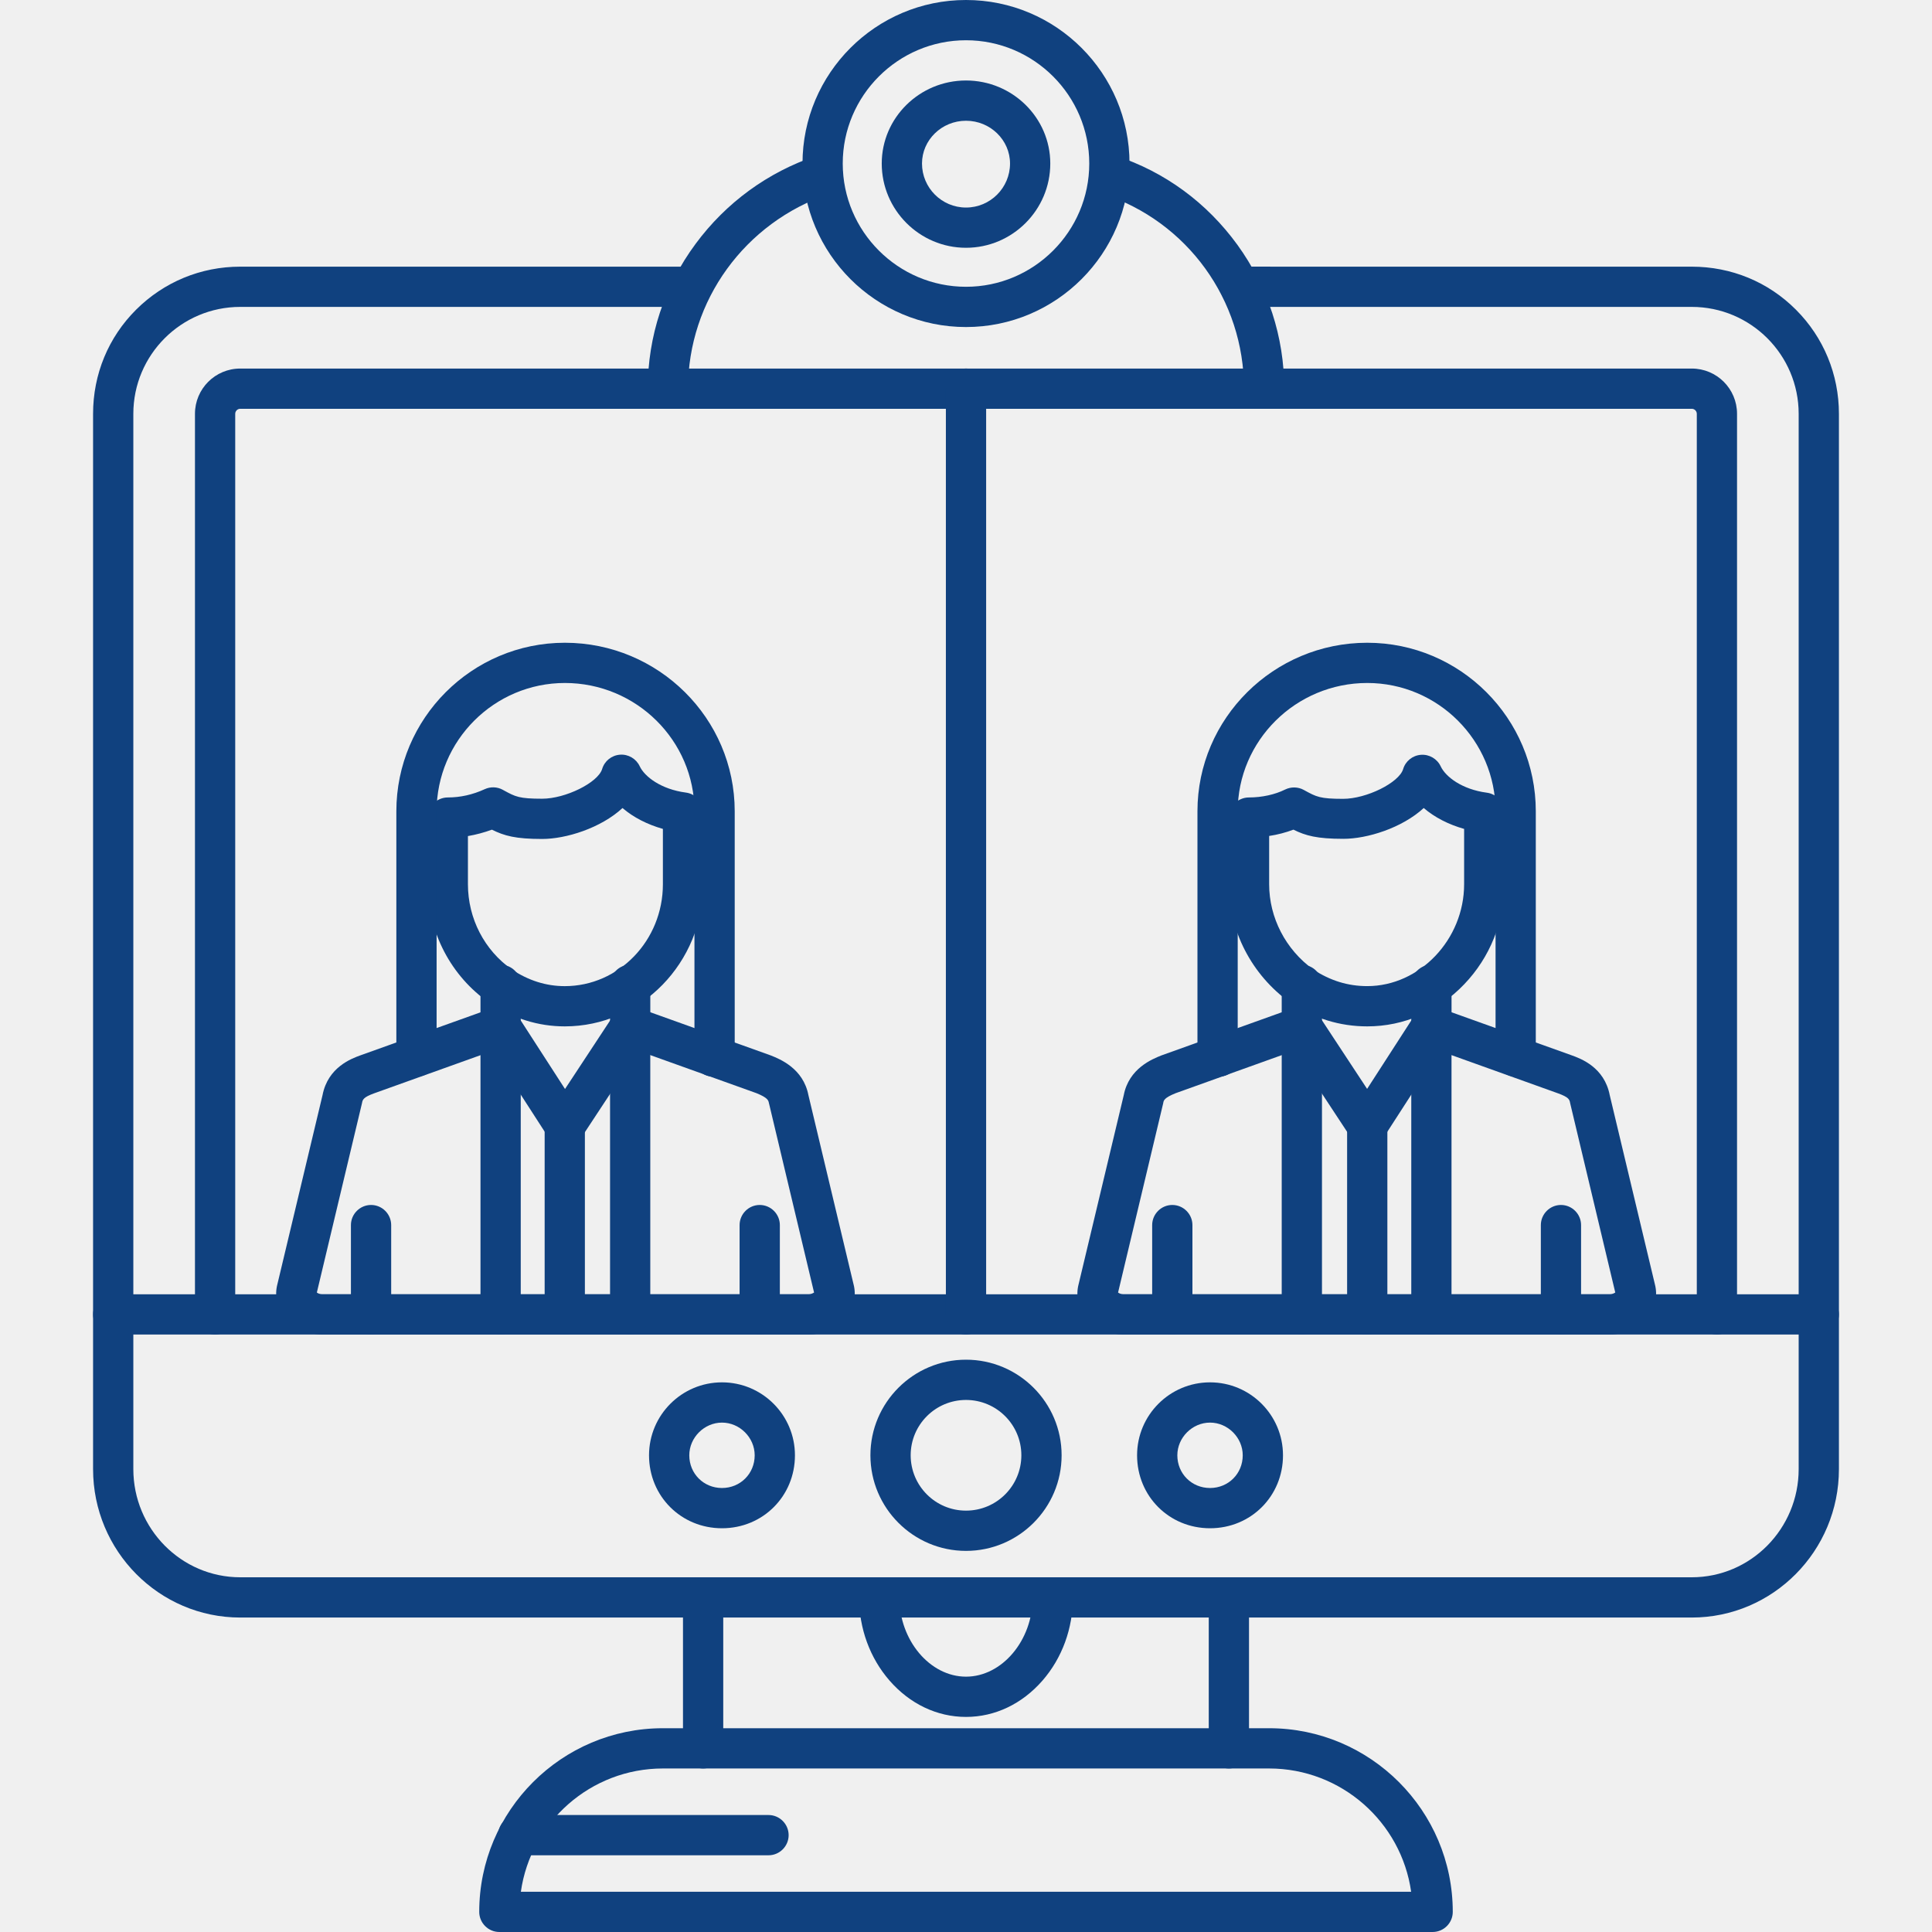
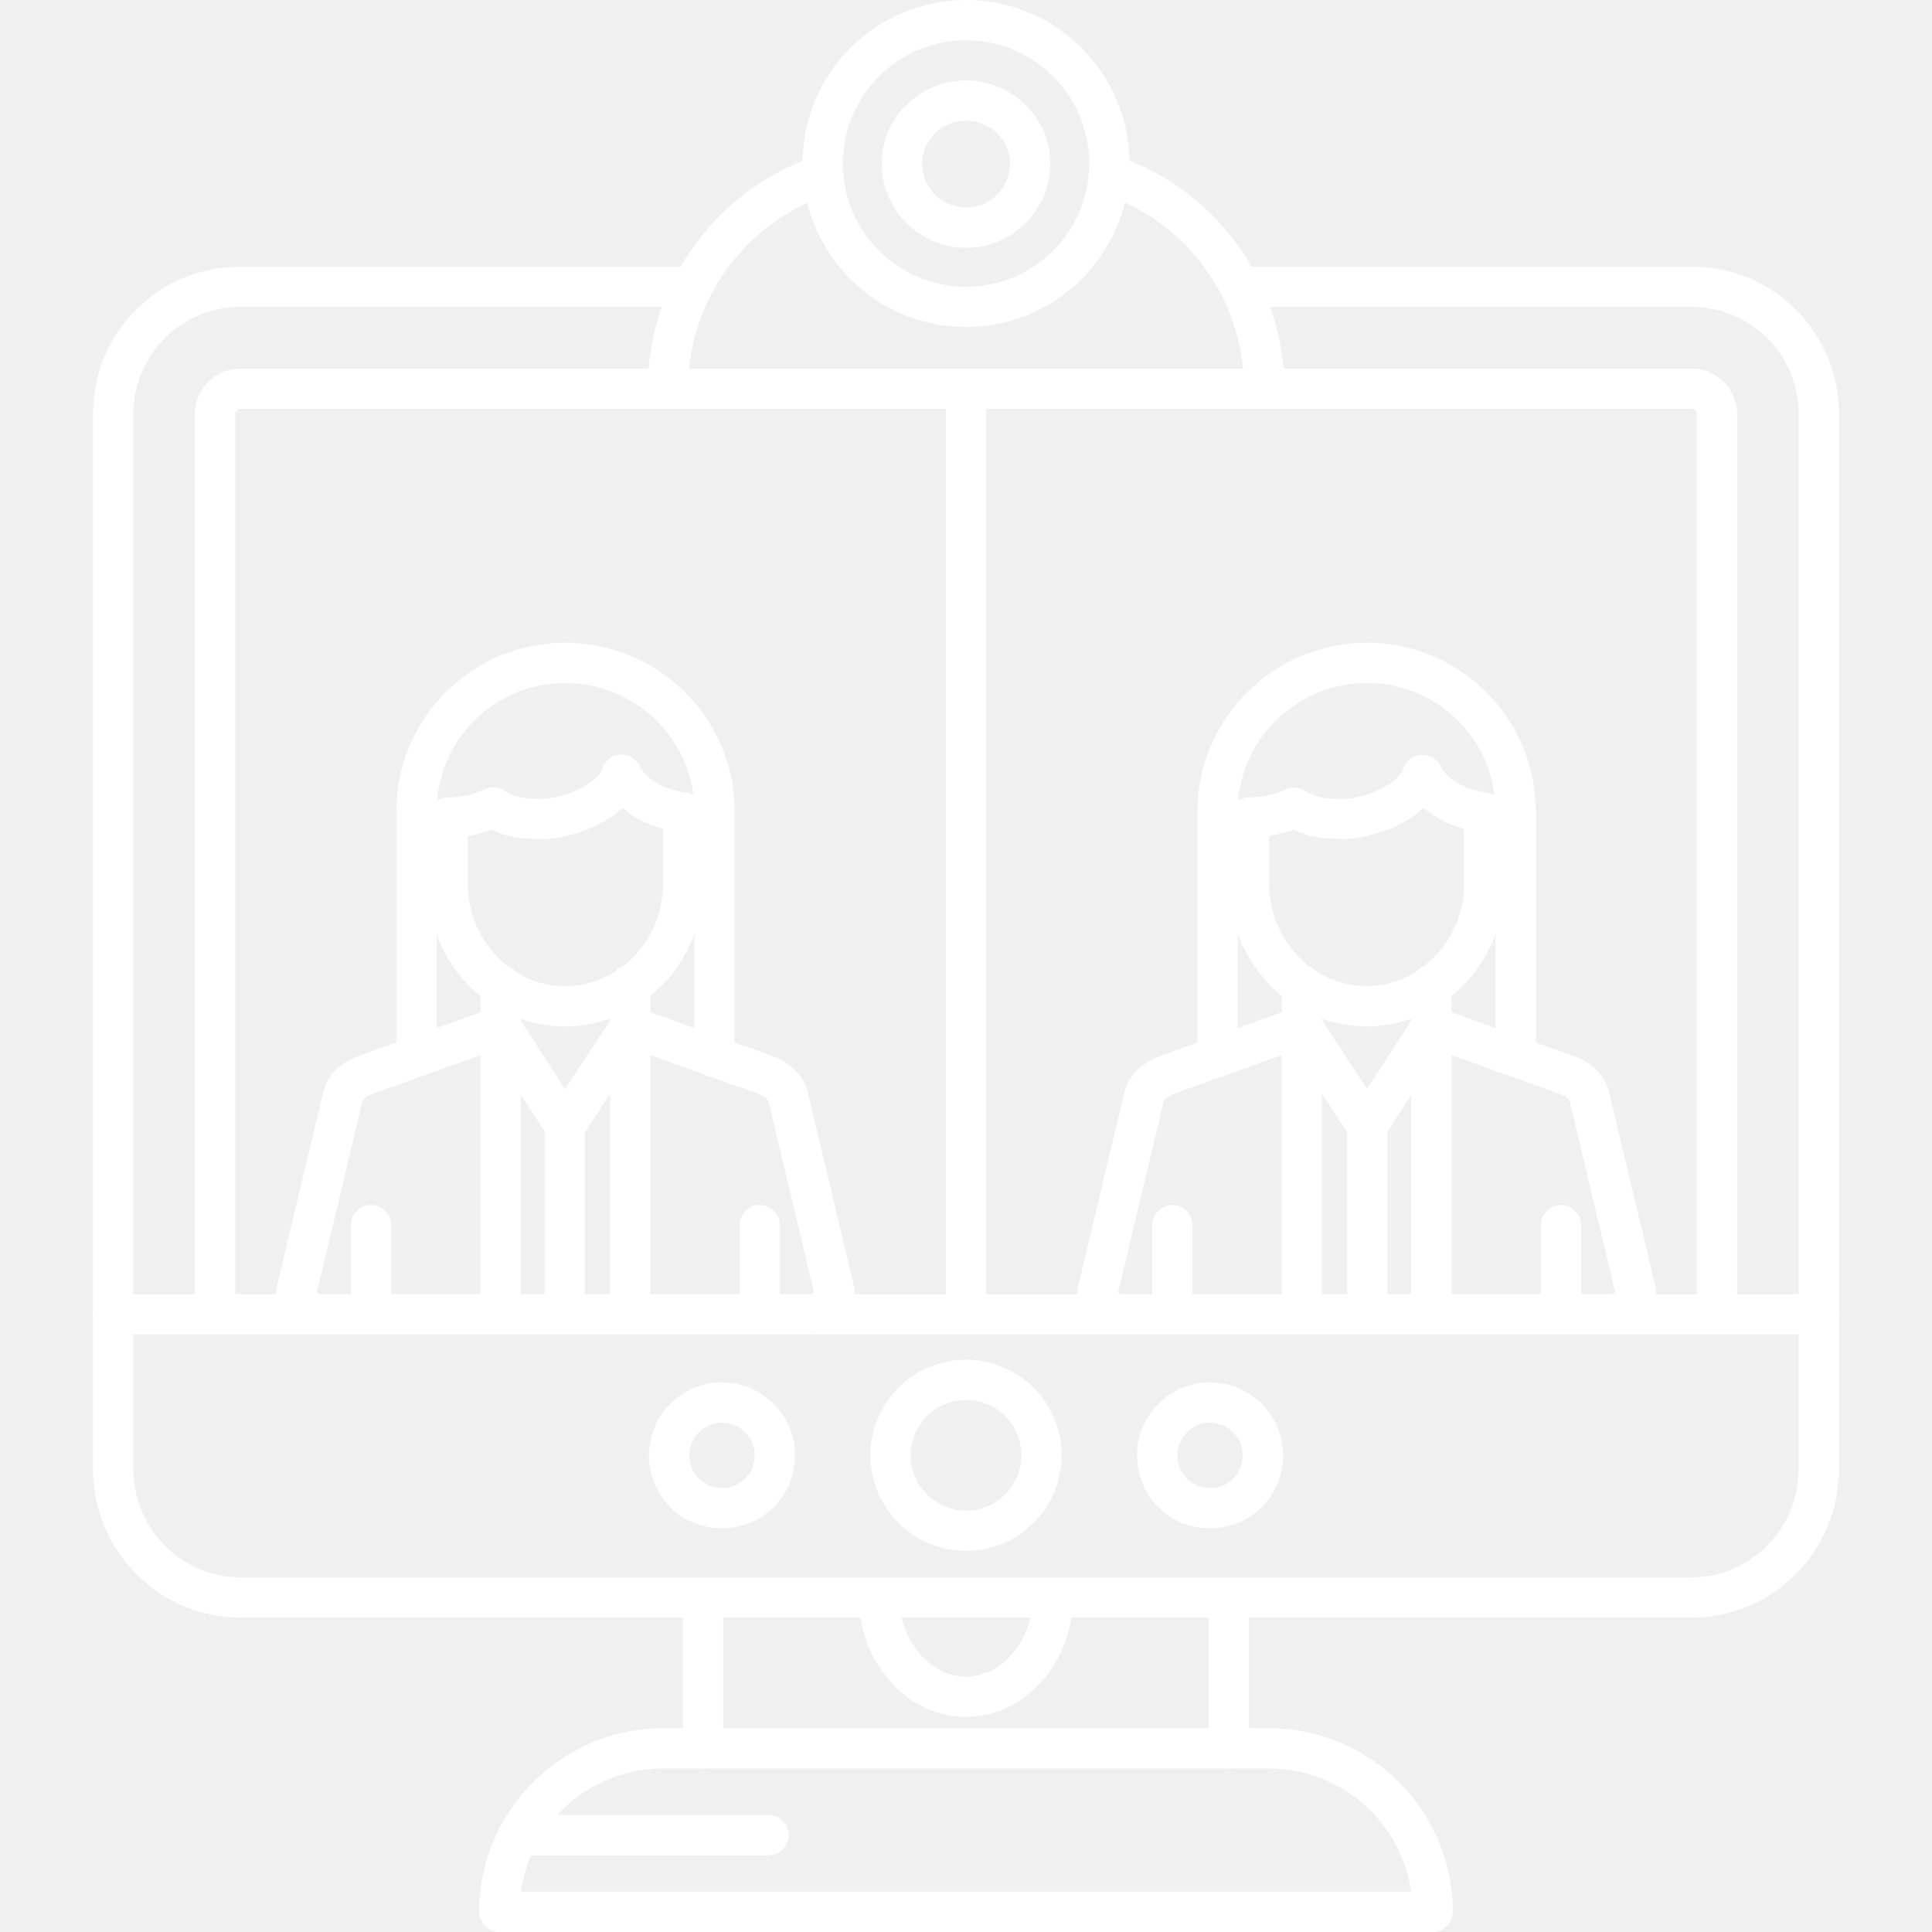
<svg xmlns="http://www.w3.org/2000/svg" width="80" height="80" viewBox="0 0 80 80" fill="none">
  <g clip-path="url(#clip0_221_6564)">
-     <path fill-rule="evenodd" clip-rule="evenodd" d="M52.344 16.927C51.886 16.927 51.511 16.552 51.511 16.094C51.511 12.416 49.167 9.177 45.677 8.031C45.24 7.885 45 7.417 45.146 6.979C45.292 6.542 45.761 6.302 46.198 6.448C48.235 7.114 49.974 8.396 51.24 10.14C52.505 11.89 53.177 13.948 53.177 16.094C53.177 16.552 52.802 16.927 52.344 16.927ZM27.657 16.927C27.198 16.927 26.823 16.552 26.823 16.094C26.823 13.927 27.506 11.849 28.802 10.099C30.063 8.391 31.792 7.13 33.797 6.453C34.235 6.307 34.709 6.542 34.854 6.974C35 7.411 34.766 7.885 34.334 8.031C30.839 9.208 28.49 12.453 28.49 16.094C28.49 16.552 28.115 16.927 27.657 16.927Z" fill="#10417F" />
-     <path fill-rule="evenodd" clip-rule="evenodd" d="M40 13.542C36.266 13.542 33.23 10.505 33.23 6.771C33.23 3.036 36.266 0 40 0C43.735 0 46.771 3.036 46.771 6.771C46.771 10.505 43.735 13.542 40 13.542ZM40 1.667C37.188 1.667 34.896 3.958 34.896 6.771C34.896 9.583 37.188 11.875 40 11.875C42.813 11.875 45.104 9.583 45.104 6.771C45.104 3.958 42.813 1.667 40 1.667Z" fill="#10417F" />
-     <path fill-rule="evenodd" clip-rule="evenodd" d="M40 10.26C38.078 10.26 36.511 8.693 36.511 6.771C36.511 4.875 38.078 3.333 40 3.333C41.922 3.333 43.49 4.875 43.49 6.771C43.49 8.693 41.922 10.26 40 10.26ZM40 5C38.995 5 38.178 5.797 38.178 6.771C38.178 7.776 38.995 8.594 40 8.594C41.005 8.594 41.823 7.776 41.823 6.771C41.823 5.797 41.005 5 40 5Z" fill="#10417F" />
-     <path fill-rule="evenodd" clip-rule="evenodd" d="M70.052 66.979H9.948C6.589 66.979 3.854 64.224 3.854 60.833V17.135C3.854 15.5 4.485 13.969 5.636 12.823C6.787 11.677 8.313 11.042 9.948 11.042H28.646C29.105 11.042 29.48 11.417 29.48 11.875C29.48 12.333 29.105 12.708 28.646 12.708L9.948 12.708C7.506 12.708 5.521 14.693 5.521 17.135V60.833C5.521 63.302 7.506 65.312 9.948 65.312H70.052C72.495 65.312 74.479 63.302 74.479 60.833V17.135C74.479 14.693 72.495 12.708 70.052 12.708H51.354C50.896 12.708 50.521 12.333 50.521 11.875C50.521 11.416 50.896 11.041 51.354 11.041L70.052 11.042C71.688 11.042 73.219 11.672 74.365 12.823C75.511 13.969 76.146 15.505 76.146 17.135V60.833C76.146 64.224 73.412 66.979 70.052 66.979Z" fill="#10417F" />
-     <path fill-rule="evenodd" clip-rule="evenodd" d="M71.094 55.26C70.636 55.26 70.261 54.885 70.261 54.427V17.136C70.261 17.021 70.167 16.927 70.052 16.927H9.948C9.834 16.927 9.74 17.021 9.74 17.136V54.427C9.74 54.885 9.365 55.26 8.907 55.26C8.448 55.26 8.073 54.885 8.073 54.427L8.073 17.136C8.073 16.099 8.912 15.261 9.948 15.261H70.052C71.089 15.261 71.927 16.099 71.927 17.136V54.427C71.927 54.885 71.552 55.26 71.094 55.26Z" fill="#10417F" />
-     <path fill-rule="evenodd" clip-rule="evenodd" d="M75.313 55.26H4.688C4.229 55.26 3.854 54.885 3.854 54.427C3.854 53.968 4.229 53.593 4.688 53.593L75.313 53.594C75.771 53.594 76.146 53.969 76.146 54.427C76.146 54.885 75.771 55.26 75.313 55.26Z" fill="#10417F" />
-     <path fill-rule="evenodd" clip-rule="evenodd" d="M50.885 73.229C50.427 73.229 50.052 72.854 50.052 72.396V66.146C50.052 65.688 50.427 65.312 50.885 65.312C51.344 65.312 51.719 65.688 51.719 66.146V72.396C51.719 72.854 51.344 73.229 50.885 73.229ZM29.115 73.229C28.656 73.229 28.281 72.854 28.281 72.396V66.146C28.281 65.688 28.656 65.312 29.115 65.312C29.573 65.312 29.948 65.688 29.948 66.146V72.396C29.948 72.854 29.573 73.229 29.115 73.229Z" fill="#10417F" />
-     <path fill-rule="evenodd" clip-rule="evenodd" d="M40 71.094C38.802 71.094 37.677 70.557 36.834 69.589C36.021 68.656 35.573 67.432 35.573 66.146C35.573 65.688 35.948 65.312 36.407 65.312C36.865 65.312 37.24 65.688 37.24 66.146C37.24 67.922 38.506 69.427 40 69.427C41.495 69.427 42.761 67.922 42.761 66.146C42.761 65.688 43.136 65.312 43.594 65.312C44.052 65.312 44.427 65.688 44.427 66.146C44.427 67.432 43.98 68.656 43.167 69.589C42.323 70.557 41.198 71.094 40 71.094Z" fill="#10417F" />
-     <path fill-rule="evenodd" clip-rule="evenodd" d="M59.323 80H20.677C20.219 80 19.844 79.625 19.844 79.167C19.844 74.974 23.255 71.562 27.448 71.562H52.552C56.745 71.562 60.156 74.974 60.156 79.167C60.156 79.625 59.781 80 59.323 80ZM21.568 78.333H58.432C58.026 75.453 55.542 73.229 52.552 73.229H27.448C24.458 73.229 21.974 75.453 21.568 78.333Z" fill="#10417F" />
-     <path fill-rule="evenodd" clip-rule="evenodd" d="M40 64.219C37.818 64.219 36.042 62.443 36.042 60.26C36.042 58.078 37.818 56.302 40 56.302C42.183 56.302 43.959 58.078 43.959 60.26C43.959 62.443 42.183 64.219 40 64.219ZM40 57.969C38.735 57.969 37.709 58.995 37.709 60.26C37.709 61.526 38.735 62.552 40 62.552C41.266 62.552 42.292 61.526 42.292 60.26C42.292 58.995 41.266 57.969 40 57.969Z" fill="#10417F" />
-     <path fill-rule="evenodd" clip-rule="evenodd" d="M50.105 63.282C48.412 63.282 47.084 61.953 47.084 60.261C47.084 58.594 48.438 57.24 50.105 57.24C51.772 57.24 53.126 58.594 53.126 60.261C53.126 61.953 51.798 63.282 50.105 63.282ZM50.105 58.907C49.37 58.907 48.751 59.526 48.751 60.261C48.751 61.021 49.344 61.615 50.105 61.615C50.865 61.615 51.459 61.021 51.459 60.261C51.459 59.526 50.839 58.907 50.105 58.907Z" fill="#10417F" />
-     <path fill-rule="evenodd" clip-rule="evenodd" d="M29.896 63.282C28.203 63.282 26.875 61.953 26.875 60.261C26.875 58.594 28.229 57.24 29.896 57.24C31.563 57.24 32.917 58.594 32.917 60.261C32.917 61.953 31.588 63.282 29.896 63.282ZM29.896 58.907C29.162 58.907 28.542 59.526 28.542 60.261C28.542 61.021 29.136 61.615 29.896 61.615C30.656 61.615 31.25 61.021 31.25 60.261C31.25 59.526 30.63 58.907 29.896 58.907Z" fill="#10417F" />
-     <path fill-rule="evenodd" clip-rule="evenodd" d="M31.823 76.823H21.458C21 76.823 20.625 76.448 20.625 75.99C20.625 75.531 21 75.156 21.458 75.156L31.823 75.156C32.281 75.156 32.656 75.531 32.656 75.99C32.656 76.448 32.281 76.823 31.823 76.823Z" fill="#10417F" />
-     <path fill-rule="evenodd" clip-rule="evenodd" d="M33.49 55.26H23.386C22.928 55.26 22.553 54.885 22.553 54.427C22.553 53.968 22.928 53.593 23.386 53.593L33.49 53.594C33.574 53.594 33.657 53.552 33.709 53.521L31.85 45.719C31.844 45.703 31.844 45.687 31.839 45.677C31.818 45.568 31.798 45.458 31.324 45.266L25.818 43.291C25.386 43.135 25.162 42.661 25.313 42.224C25.464 41.786 25.943 41.568 26.381 41.718L31.902 43.698C31.912 43.703 31.923 43.703 31.928 43.708C32.292 43.854 33.261 44.239 33.475 45.349L35.344 53.182C35.464 53.64 35.365 54.109 35.068 54.5C34.704 54.969 34.105 55.26 33.49 55.26Z" fill="#10417F" />
-     <path fill-rule="evenodd" clip-rule="evenodd" d="M26.094 55.26C25.636 55.26 25.261 54.885 25.261 54.427V42.5C25.261 42.041 25.636 41.666 26.094 41.666C26.552 41.666 26.927 42.041 26.927 42.5V54.427C26.927 54.885 26.552 55.26 26.094 55.26Z" fill="#10417F" />
-     <path fill-rule="evenodd" clip-rule="evenodd" d="M26.094 43.333C25.636 43.333 25.261 42.958 25.261 42.5V40.781C25.261 40.323 25.636 39.948 26.094 39.948C26.553 39.948 26.928 40.323 26.928 40.781V42.5C26.928 42.958 26.553 43.333 26.094 43.333ZM20.73 43.333C20.271 43.333 19.896 42.958 19.896 42.5V40.781C19.896 40.323 20.271 39.948 20.73 39.948C21.188 39.948 21.563 40.323 21.563 40.781V42.5C21.563 42.958 21.188 43.333 20.73 43.333Z" fill="#10417F" />
-     <path fill-rule="evenodd" clip-rule="evenodd" d="M23.386 42.5C22.287 42.5 21.235 42.172 20.266 41.526C20.261 41.521 20.266 41.531 20.266 41.526C18.672 40.427 17.709 38.584 17.709 36.615V33.855C17.709 33.396 18.084 33.021 18.542 33.021C19.058 33.021 19.574 32.907 20.074 32.677C20.313 32.568 20.589 32.578 20.818 32.703L20.855 32.724C21.344 32.99 21.49 33.073 22.449 33.073C23.417 33.073 24.761 32.407 24.933 31.844C25.032 31.511 25.324 31.276 25.673 31.25C26.016 31.224 26.344 31.417 26.49 31.73C26.693 32.162 27.376 32.683 28.396 32.818C28.813 32.87 29.12 33.224 29.12 33.646V36.615C29.115 39.86 26.547 42.5 23.386 42.5ZM21.199 40.146C21.886 40.605 22.62 40.834 23.386 40.834C25.626 40.834 27.449 38.943 27.449 36.615V34.323C26.803 34.141 26.225 33.844 25.777 33.459C24.876 34.292 23.433 34.74 22.449 34.74C21.35 34.74 20.881 34.61 20.37 34.355C20.042 34.474 19.709 34.563 19.376 34.62L19.376 36.615C19.376 38.032 20.058 39.349 21.199 40.146Z" fill="#10417F" />
-     <path fill-rule="evenodd" clip-rule="evenodd" d="M29.532 44.583C29.407 44.583 29.282 44.557 29.162 44.495C28.777 44.302 28.605 43.854 28.756 43.458V33.594C28.756 30.667 26.35 28.281 23.391 28.281C20.464 28.281 18.079 30.667 18.079 33.594V43.75C18.079 44.208 17.704 44.583 17.245 44.583C16.787 44.583 16.412 44.208 16.412 43.75L16.412 33.594C16.412 29.745 19.542 26.615 23.391 26.615C27.266 26.615 30.423 29.745 30.423 33.594V43.542C30.423 43.693 30.407 43.875 30.282 44.125C30.131 44.417 29.839 44.583 29.532 44.583Z" fill="#10417F" />
-     <path fill-rule="evenodd" clip-rule="evenodd" d="M23.386 55.26H13.334C12.72 55.26 12.121 54.969 11.761 54.5C11.464 54.109 11.365 53.641 11.485 53.182L13.355 45.349C13.579 44.187 14.558 43.833 14.928 43.698L20.454 41.719C20.886 41.562 21.365 41.786 21.522 42.224C21.678 42.656 21.454 43.135 21.016 43.292L15.495 45.271C15.037 45.437 15.016 45.536 14.99 45.677C14.985 45.693 14.985 45.708 14.98 45.719L13.12 53.521C13.167 53.557 13.256 53.594 13.339 53.594H23.391C23.85 53.594 24.225 53.969 24.225 54.427C24.225 54.885 23.845 55.26 23.386 55.26Z" fill="#10417F" />
-     <path fill-rule="evenodd" clip-rule="evenodd" d="M23.386 47.448C23.099 47.448 22.839 47.302 22.688 47.068L20.031 42.953C19.781 42.568 19.891 42.052 20.281 41.802C20.667 41.552 21.182 41.661 21.432 42.052L23.396 45.093L25.401 42.047C25.656 41.661 26.172 41.557 26.557 41.807C26.943 42.062 27.047 42.578 26.797 42.963L24.089 47.078C23.927 47.307 23.667 47.448 23.386 47.448Z" fill="#10417F" />
-     <path fill-rule="evenodd" clip-rule="evenodd" d="M20.73 55.26C20.271 55.26 19.896 54.885 19.896 54.427V42.5C19.896 42.041 20.271 41.666 20.73 41.666C21.188 41.666 21.563 42.041 21.563 42.5V54.427C21.563 54.885 21.188 55.26 20.73 55.26Z" fill="#10417F" />
-     <path fill-rule="evenodd" clip-rule="evenodd" d="M15.365 55.26C14.906 55.26 14.531 54.885 14.531 54.427V50.729C14.531 50.27 14.906 49.895 15.365 49.895C15.823 49.895 16.198 50.27 16.198 50.729V54.427C16.198 54.885 15.823 55.26 15.365 55.26Z" fill="#10417F" />
-     <path fill-rule="evenodd" clip-rule="evenodd" d="M31.458 55.26C31 55.26 30.625 54.885 30.625 54.427V50.729C30.625 50.27 31 49.895 31.458 49.895C31.917 49.895 32.292 50.27 32.292 50.729V54.427C32.292 54.885 31.917 55.26 31.458 55.26Z" fill="#10417F" />
-     <path fill-rule="evenodd" clip-rule="evenodd" d="M23.386 55.261C22.928 55.261 22.553 54.886 22.553 54.427V46.615C22.553 46.156 22.928 45.781 23.386 45.781C23.844 45.781 24.219 46.156 24.219 46.615V54.427C24.219 54.886 23.844 55.261 23.386 55.261Z" fill="#10417F" />
-     <path fill-rule="evenodd" clip-rule="evenodd" d="M66.667 55.26H56.615C56.156 55.26 55.781 54.885 55.781 54.427C55.781 53.969 56.156 53.594 56.615 53.594L66.667 53.594C66.75 53.594 66.833 53.552 66.885 53.521L65.026 45.719C65.021 45.703 65.021 45.688 65.016 45.677C64.99 45.536 64.974 45.438 64.51 45.271L58.995 43.292C58.563 43.135 58.339 42.661 58.49 42.224C58.646 41.792 59.12 41.568 59.557 41.719L65.078 43.698C65.453 43.833 66.432 44.188 66.656 45.349L68.526 53.182C68.646 53.641 68.547 54.109 68.25 54.5C67.88 54.969 67.281 55.26 66.667 55.26Z" fill="#10417F" />
-     <path fill-rule="evenodd" clip-rule="evenodd" d="M59.271 55.26C58.812 55.26 58.438 54.885 58.438 54.427V42.5C58.438 42.041 58.812 41.666 59.271 41.666C59.729 41.666 60.104 42.041 60.104 42.5V54.427C60.104 54.885 59.729 55.26 59.271 55.26Z" fill="#10417F" />
-     <path fill-rule="evenodd" clip-rule="evenodd" d="M59.271 43.333C58.813 43.333 58.438 42.958 58.438 42.5V40.781C58.438 40.323 58.813 39.948 59.271 39.948C59.73 39.948 60.105 40.323 60.105 40.781V42.5C60.105 42.958 59.73 43.333 59.271 43.333ZM53.907 43.333C53.448 43.333 53.073 42.958 53.073 42.5V40.781C53.073 40.323 53.448 39.948 53.907 39.948C54.365 39.948 54.74 40.323 54.74 40.781V42.5C54.74 42.958 54.365 43.333 53.907 43.333Z" fill="#10417F" />
-     <path fill-rule="evenodd" clip-rule="evenodd" d="M56.615 42.5C55.48 42.5 54.412 42.172 53.443 41.526C53.433 41.521 53.428 41.516 53.417 41.51C51.829 40.37 50.881 38.536 50.881 36.615V33.854C50.881 33.396 51.256 33.021 51.714 33.021C52.251 33.021 52.798 32.901 53.214 32.693C53.459 32.573 53.745 32.578 53.985 32.708L54.022 32.729C54.511 32.995 54.657 33.078 55.615 33.078C56.584 33.078 57.928 32.411 58.1 31.849C58.199 31.516 58.49 31.281 58.839 31.255C59.183 31.229 59.511 31.422 59.657 31.734C59.86 32.167 60.542 32.688 61.563 32.823C61.98 32.875 62.287 33.229 62.287 33.651V36.62C62.287 38.172 61.699 39.641 60.631 40.755C59.558 41.88 58.131 42.5 56.615 42.5ZM54.381 40.146C55.079 40.604 55.808 40.833 56.615 40.833C58.787 40.833 60.626 38.901 60.626 36.615V34.323C59.98 34.141 59.402 33.844 58.954 33.458C58.053 34.286 56.615 34.734 55.626 34.734C54.532 34.734 54.063 34.604 53.558 34.354C53.24 34.474 52.902 34.563 52.553 34.615L52.553 36.615C52.553 38 53.235 39.318 54.381 40.146Z" fill="#10417F" />
-     <path fill-rule="evenodd" clip-rule="evenodd" d="M50.469 44.583C50.162 44.583 49.87 44.417 49.725 44.125C49.6 43.88 49.584 43.693 49.584 43.542V33.594C49.584 29.745 52.74 26.615 56.615 26.615C60.464 26.615 63.594 29.745 63.594 33.594V43.75C63.594 44.208 63.219 44.583 62.761 44.583C62.303 44.583 61.928 44.208 61.928 43.75V33.594C61.928 30.667 59.542 28.281 56.615 28.281C53.657 28.281 51.251 30.667 51.251 33.594V43.458C51.396 43.854 51.224 44.302 50.844 44.495C50.725 44.557 50.594 44.583 50.469 44.583Z" fill="#10417F" />
-     <path fill-rule="evenodd" clip-rule="evenodd" d="M56.615 55.26H46.511C45.896 55.26 45.297 54.969 44.938 54.5C44.641 54.109 44.542 53.641 44.662 53.182L46.532 45.349C46.745 44.239 47.714 43.854 48.079 43.708C48.089 43.703 48.099 43.703 48.105 43.698L53.626 41.719C54.058 41.562 54.537 41.786 54.693 42.224C54.849 42.656 54.626 43.135 54.188 43.292L48.683 45.266C48.204 45.458 48.183 45.568 48.167 45.677C48.162 45.693 48.162 45.708 48.157 45.719L46.297 53.521C46.344 53.557 46.433 53.594 46.516 53.594L56.62 53.594C57.079 53.594 57.454 53.969 57.454 54.427C57.454 54.885 57.073 55.26 56.615 55.26Z" fill="#10417F" />
-     <path fill-rule="evenodd" clip-rule="evenodd" d="M56.615 47.448C56.333 47.448 56.073 47.307 55.917 47.073L53.208 42.958C52.953 42.573 53.062 42.057 53.448 41.802C53.833 41.547 54.349 41.656 54.604 42.042L56.609 45.089L58.573 42.047C58.823 41.662 59.339 41.547 59.724 41.797C60.109 42.047 60.224 42.563 59.974 42.948L57.318 47.063C57.161 47.302 56.901 47.448 56.615 47.448Z" fill="#10417F" />
-     <path fill-rule="evenodd" clip-rule="evenodd" d="M53.907 55.26C53.448 55.26 53.073 54.885 53.073 54.427V42.5C53.073 42.041 53.448 41.666 53.907 41.666C54.365 41.666 54.74 42.041 54.74 42.5V54.427C54.74 54.885 54.365 55.26 53.907 55.26Z" fill="#10417F" />
-     <path fill-rule="evenodd" clip-rule="evenodd" d="M48.542 55.26C48.084 55.26 47.709 54.885 47.709 54.427V50.729C47.709 50.27 48.084 49.895 48.542 49.895C49.001 49.895 49.376 50.27 49.376 50.729V54.427C49.376 54.885 49.001 55.26 48.542 55.26Z" fill="#10417F" />
-     <path fill-rule="evenodd" clip-rule="evenodd" d="M64.636 55.26C64.178 55.26 63.803 54.885 63.803 54.427V50.729C63.803 50.27 64.178 49.895 64.636 49.895C65.094 49.895 65.469 50.27 65.469 50.729V54.427C65.469 54.885 65.094 55.26 64.636 55.26Z" fill="#10417F" />
-     <path fill-rule="evenodd" clip-rule="evenodd" d="M56.615 55.261C56.156 55.261 55.781 54.886 55.781 54.427V46.615C55.781 46.156 56.156 45.781 56.615 45.781C57.073 45.781 57.448 46.156 57.448 46.615V54.427C57.448 54.886 57.073 55.261 56.615 55.261Z" fill="#10417F" />
-     <path fill-rule="evenodd" clip-rule="evenodd" d="M40 55.26C39.542 55.26 39.167 54.885 39.167 54.427V16.094C39.167 15.635 39.542 15.26 40 15.26C40.459 15.26 40.834 15.635 40.834 16.094V54.427C40.834 54.885 40.459 55.26 40 55.26Z" fill="#10417F" />
+     <path fill-rule="evenodd" clip-rule="evenodd" d="M52.344 16.927C51.886 16.927 51.511 16.552 51.511 16.094C51.511 12.416 49.167 9.177 45.677 8.031C45.24 7.885 45 7.417 45.146 6.979C45.292 6.542 45.761 6.302 46.198 6.448C48.235 7.114 49.974 8.396 51.24 10.14C52.505 11.89 53.177 13.948 53.177 16.094C53.177 16.552 52.802 16.927 52.344 16.927ZM27.657 16.927C27.198 16.927 26.823 16.552 26.823 16.094C26.823 13.927 27.506 11.849 28.802 10.099C30.063 8.391 31.792 7.13 33.797 6.453C34.235 6.307 34.709 6.542 34.854 6.974C35 7.411 34.766 7.885 34.334 8.031C30.839 9.208 28.49 12.453 28.49 16.094C28.49 16.552 28.115 16.927 27.657 16.927Z" fill="#ffffff" />
+     <path fill-rule="evenodd" clip-rule="evenodd" d="M40 13.542C36.266 13.542 33.23 10.505 33.23 6.771C33.23 3.036 36.266 0 40 0C43.735 0 46.771 3.036 46.771 6.771C46.771 10.505 43.735 13.542 40 13.542ZM40 1.667C37.188 1.667 34.896 3.958 34.896 6.771C34.896 9.583 37.188 11.875 40 11.875C42.813 11.875 45.104 9.583 45.104 6.771C45.104 3.958 42.813 1.667 40 1.667Z" fill="#ffffff" />
+     <path fill-rule="evenodd" clip-rule="evenodd" d="M40 10.26C38.078 10.26 36.511 8.693 36.511 6.771C36.511 4.875 38.078 3.333 40 3.333C41.922 3.333 43.49 4.875 43.49 6.771C43.49 8.693 41.922 10.26 40 10.26ZM40 5C38.995 5 38.178 5.797 38.178 6.771C38.178 7.776 38.995 8.594 40 8.594C41.005 8.594 41.823 7.776 41.823 6.771C41.823 5.797 41.005 5 40 5Z" fill="#ffffff" />
+     <path fill-rule="evenodd" clip-rule="evenodd" d="M70.052 66.979H9.948C6.589 66.979 3.854 64.224 3.854 60.833V17.135C3.854 15.5 4.485 13.969 5.636 12.823C6.787 11.677 8.313 11.042 9.948 11.042H28.646C29.105 11.042 29.48 11.417 29.48 11.875C29.48 12.333 29.105 12.708 28.646 12.708L9.948 12.708C7.506 12.708 5.521 14.693 5.521 17.135V60.833C5.521 63.302 7.506 65.312 9.948 65.312H70.052C72.495 65.312 74.479 63.302 74.479 60.833V17.135C74.479 14.693 72.495 12.708 70.052 12.708H51.354C50.896 12.708 50.521 12.333 50.521 11.875C50.521 11.416 50.896 11.041 51.354 11.041L70.052 11.042C71.688 11.042 73.219 11.672 74.365 12.823C75.511 13.969 76.146 15.505 76.146 17.135V60.833C76.146 64.224 73.412 66.979 70.052 66.979Z" fill="#ffffff" />
+     <path fill-rule="evenodd" clip-rule="evenodd" d="M71.094 55.26C70.636 55.26 70.261 54.885 70.261 54.427V17.136C70.261 17.021 70.167 16.927 70.052 16.927H9.948C9.834 16.927 9.74 17.021 9.74 17.136V54.427C9.74 54.885 9.365 55.26 8.907 55.26C8.448 55.26 8.073 54.885 8.073 54.427L8.073 17.136C8.073 16.099 8.912 15.261 9.948 15.261H70.052C71.089 15.261 71.927 16.099 71.927 17.136V54.427C71.927 54.885 71.552 55.26 71.094 55.26Z" fill="#ffffff" />
+     <path fill-rule="evenodd" clip-rule="evenodd" d="M75.313 55.26H4.688C4.229 55.26 3.854 54.885 3.854 54.427C3.854 53.968 4.229 53.593 4.688 53.593L75.313 53.594C75.771 53.594 76.146 53.969 76.146 54.427C76.146 54.885 75.771 55.26 75.313 55.26Z" fill="#ffffff" />
+     <path fill-rule="evenodd" clip-rule="evenodd" d="M50.885 73.229C50.427 73.229 50.052 72.854 50.052 72.396V66.146C50.052 65.688 50.427 65.312 50.885 65.312C51.344 65.312 51.719 65.688 51.719 66.146V72.396C51.719 72.854 51.344 73.229 50.885 73.229ZM29.115 73.229C28.656 73.229 28.281 72.854 28.281 72.396V66.146C28.281 65.688 28.656 65.312 29.115 65.312C29.573 65.312 29.948 65.688 29.948 66.146V72.396C29.948 72.854 29.573 73.229 29.115 73.229Z" fill="#ffffff" />
+     <path fill-rule="evenodd" clip-rule="evenodd" d="M40 71.094C38.802 71.094 37.677 70.557 36.834 69.589C36.021 68.656 35.573 67.432 35.573 66.146C35.573 65.688 35.948 65.312 36.407 65.312C36.865 65.312 37.24 65.688 37.24 66.146C37.24 67.922 38.506 69.427 40 69.427C41.495 69.427 42.761 67.922 42.761 66.146C42.761 65.688 43.136 65.312 43.594 65.312C44.052 65.312 44.427 65.688 44.427 66.146C44.427 67.432 43.98 68.656 43.167 69.589C42.323 70.557 41.198 71.094 40 71.094Z" fill="#ffffff" />
+     <path fill-rule="evenodd" clip-rule="evenodd" d="M59.323 80H20.677C20.219 80 19.844 79.625 19.844 79.167C19.844 74.974 23.255 71.562 27.448 71.562H52.552C56.745 71.562 60.156 74.974 60.156 79.167C60.156 79.625 59.781 80 59.323 80ZM21.568 78.333H58.432C58.026 75.453 55.542 73.229 52.552 73.229H27.448C24.458 73.229 21.974 75.453 21.568 78.333Z" fill="#ffffff" />
+     <path fill-rule="evenodd" clip-rule="evenodd" d="M40 64.219C37.818 64.219 36.042 62.443 36.042 60.26C36.042 58.078 37.818 56.302 40 56.302C42.183 56.302 43.959 58.078 43.959 60.26C43.959 62.443 42.183 64.219 40 64.219ZM40 57.969C38.735 57.969 37.709 58.995 37.709 60.26C37.709 61.526 38.735 62.552 40 62.552C41.266 62.552 42.292 61.526 42.292 60.26C42.292 58.995 41.266 57.969 40 57.969Z" fill="#ffffff" />
+     <path fill-rule="evenodd" clip-rule="evenodd" d="M50.105 63.282C48.412 63.282 47.084 61.953 47.084 60.261C47.084 58.594 48.438 57.24 50.105 57.24C51.772 57.24 53.126 58.594 53.126 60.261C53.126 61.953 51.798 63.282 50.105 63.282ZM50.105 58.907C49.37 58.907 48.751 59.526 48.751 60.261C48.751 61.021 49.344 61.615 50.105 61.615C50.865 61.615 51.459 61.021 51.459 60.261C51.459 59.526 50.839 58.907 50.105 58.907Z" fill="#ffffff" />
+     <path fill-rule="evenodd" clip-rule="evenodd" d="M29.896 63.282C28.203 63.282 26.875 61.953 26.875 60.261C26.875 58.594 28.229 57.24 29.896 57.24C31.563 57.24 32.917 58.594 32.917 60.261C32.917 61.953 31.588 63.282 29.896 63.282ZM29.896 58.907C29.162 58.907 28.542 59.526 28.542 60.261C28.542 61.021 29.136 61.615 29.896 61.615C30.656 61.615 31.25 61.021 31.25 60.261C31.25 59.526 30.63 58.907 29.896 58.907Z" fill="#ffffff" />
+     <path fill-rule="evenodd" clip-rule="evenodd" d="M31.823 76.823H21.458C21 76.823 20.625 76.448 20.625 75.99C20.625 75.531 21 75.156 21.458 75.156L31.823 75.156C32.281 75.156 32.656 75.531 32.656 75.99C32.656 76.448 32.281 76.823 31.823 76.823Z" fill="#ffffff" />
+     <path fill-rule="evenodd" clip-rule="evenodd" d="M33.49 55.26H23.386C22.928 55.26 22.553 54.885 22.553 54.427C22.553 53.968 22.928 53.593 23.386 53.593L33.49 53.594C33.574 53.594 33.657 53.552 33.709 53.521L31.85 45.719C31.844 45.703 31.844 45.687 31.839 45.677C31.818 45.568 31.798 45.458 31.324 45.266L25.818 43.291C25.386 43.135 25.162 42.661 25.313 42.224C25.464 41.786 25.943 41.568 26.381 41.718L31.902 43.698C31.912 43.703 31.923 43.703 31.928 43.708C32.292 43.854 33.261 44.239 33.475 45.349L35.344 53.182C35.464 53.64 35.365 54.109 35.068 54.5C34.704 54.969 34.105 55.26 33.49 55.26Z" fill="#ffffff" />
+     <path fill-rule="evenodd" clip-rule="evenodd" d="M26.094 55.26C25.636 55.26 25.261 54.885 25.261 54.427V42.5C25.261 42.041 25.636 41.666 26.094 41.666C26.552 41.666 26.927 42.041 26.927 42.5V54.427C26.927 54.885 26.552 55.26 26.094 55.26Z" fill="#ffffff" />
+     <path fill-rule="evenodd" clip-rule="evenodd" d="M26.094 43.333C25.636 43.333 25.261 42.958 25.261 42.5V40.781C25.261 40.323 25.636 39.948 26.094 39.948C26.553 39.948 26.928 40.323 26.928 40.781V42.5C26.928 42.958 26.553 43.333 26.094 43.333ZM20.73 43.333C20.271 43.333 19.896 42.958 19.896 42.5V40.781C19.896 40.323 20.271 39.948 20.73 39.948C21.188 39.948 21.563 40.323 21.563 40.781V42.5C21.563 42.958 21.188 43.333 20.73 43.333Z" fill="#ffffff" />
+     <path fill-rule="evenodd" clip-rule="evenodd" d="M23.386 42.5C22.287 42.5 21.235 42.172 20.266 41.526C20.261 41.521 20.266 41.531 20.266 41.526C18.672 40.427 17.709 38.584 17.709 36.615V33.855C17.709 33.396 18.084 33.021 18.542 33.021C19.058 33.021 19.574 32.907 20.074 32.677C20.313 32.568 20.589 32.578 20.818 32.703L20.855 32.724C21.344 32.99 21.49 33.073 22.449 33.073C23.417 33.073 24.761 32.407 24.933 31.844C25.032 31.511 25.324 31.276 25.673 31.25C26.016 31.224 26.344 31.417 26.49 31.73C26.693 32.162 27.376 32.683 28.396 32.818C28.813 32.87 29.12 33.224 29.12 33.646V36.615C29.115 39.86 26.547 42.5 23.386 42.5ZM21.199 40.146C21.886 40.605 22.62 40.834 23.386 40.834C25.626 40.834 27.449 38.943 27.449 36.615V34.323C26.803 34.141 26.225 33.844 25.777 33.459C24.876 34.292 23.433 34.74 22.449 34.74C21.35 34.74 20.881 34.61 20.37 34.355C20.042 34.474 19.709 34.563 19.376 34.62L19.376 36.615C19.376 38.032 20.058 39.349 21.199 40.146Z" fill="#ffffff" />
+     <path fill-rule="evenodd" clip-rule="evenodd" d="M29.532 44.583C29.407 44.583 29.282 44.557 29.162 44.495C28.777 44.302 28.605 43.854 28.756 43.458V33.594C28.756 30.667 26.35 28.281 23.391 28.281C20.464 28.281 18.079 30.667 18.079 33.594V43.75C18.079 44.208 17.704 44.583 17.245 44.583C16.787 44.583 16.412 44.208 16.412 43.75L16.412 33.594C16.412 29.745 19.542 26.615 23.391 26.615C27.266 26.615 30.423 29.745 30.423 33.594V43.542C30.423 43.693 30.407 43.875 30.282 44.125C30.131 44.417 29.839 44.583 29.532 44.583Z" fill="#ffffff" />
+     <path fill-rule="evenodd" clip-rule="evenodd" d="M23.386 55.26H13.334C12.72 55.26 12.121 54.969 11.761 54.5C11.464 54.109 11.365 53.641 11.485 53.182L13.355 45.349C13.579 44.187 14.558 43.833 14.928 43.698L20.454 41.719C20.886 41.562 21.365 41.786 21.522 42.224C21.678 42.656 21.454 43.135 21.016 43.292L15.495 45.271C15.037 45.437 15.016 45.536 14.99 45.677C14.985 45.693 14.985 45.708 14.98 45.719L13.12 53.521C13.167 53.557 13.256 53.594 13.339 53.594H23.391C23.85 53.594 24.225 53.969 24.225 54.427C24.225 54.885 23.845 55.26 23.386 55.26Z" fill="#ffffff" />
+     <path fill-rule="evenodd" clip-rule="evenodd" d="M23.386 47.448C23.099 47.448 22.839 47.302 22.688 47.068L20.031 42.953C19.781 42.568 19.891 42.052 20.281 41.802C20.667 41.552 21.182 41.661 21.432 42.052L23.396 45.093L25.401 42.047C25.656 41.661 26.172 41.557 26.557 41.807C26.943 42.062 27.047 42.578 26.797 42.963L24.089 47.078C23.927 47.307 23.667 47.448 23.386 47.448Z" fill="#ffffff" />
+     <path fill-rule="evenodd" clip-rule="evenodd" d="M20.73 55.26C20.271 55.26 19.896 54.885 19.896 54.427V42.5C19.896 42.041 20.271 41.666 20.73 41.666C21.188 41.666 21.563 42.041 21.563 42.5V54.427C21.563 54.885 21.188 55.26 20.73 55.26Z" fill="#ffffff" />
+     <path fill-rule="evenodd" clip-rule="evenodd" d="M15.365 55.26C14.906 55.26 14.531 54.885 14.531 54.427V50.729C14.531 50.27 14.906 49.895 15.365 49.895C15.823 49.895 16.198 50.27 16.198 50.729V54.427C16.198 54.885 15.823 55.26 15.365 55.26Z" fill="#ffffff" />
+     <path fill-rule="evenodd" clip-rule="evenodd" d="M31.458 55.26C31 55.26 30.625 54.885 30.625 54.427V50.729C30.625 50.27 31 49.895 31.458 49.895C31.917 49.895 32.292 50.27 32.292 50.729V54.427C32.292 54.885 31.917 55.26 31.458 55.26Z" fill="#ffffff" />
+     <path fill-rule="evenodd" clip-rule="evenodd" d="M23.386 55.261C22.928 55.261 22.553 54.886 22.553 54.427V46.615C22.553 46.156 22.928 45.781 23.386 45.781C23.844 45.781 24.219 46.156 24.219 46.615V54.427C24.219 54.886 23.844 55.261 23.386 55.261Z" fill="#ffffff" />
+     <path fill-rule="evenodd" clip-rule="evenodd" d="M66.667 55.26H56.615C56.156 55.26 55.781 54.885 55.781 54.427C55.781 53.969 56.156 53.594 56.615 53.594L66.667 53.594C66.75 53.594 66.833 53.552 66.885 53.521L65.026 45.719C65.021 45.703 65.021 45.688 65.016 45.677C64.99 45.536 64.974 45.438 64.51 45.271L58.995 43.292C58.563 43.135 58.339 42.661 58.49 42.224C58.646 41.792 59.12 41.568 59.557 41.719L65.078 43.698C65.453 43.833 66.432 44.188 66.656 45.349L68.526 53.182C68.646 53.641 68.547 54.109 68.25 54.5C67.88 54.969 67.281 55.26 66.667 55.26Z" fill="#ffffff" />
+     <path fill-rule="evenodd" clip-rule="evenodd" d="M59.271 55.26C58.812 55.26 58.438 54.885 58.438 54.427V42.5C58.438 42.041 58.812 41.666 59.271 41.666C59.729 41.666 60.104 42.041 60.104 42.5V54.427C60.104 54.885 59.729 55.26 59.271 55.26Z" fill="#ffffff" />
+     <path fill-rule="evenodd" clip-rule="evenodd" d="M59.271 43.333C58.813 43.333 58.438 42.958 58.438 42.5V40.781C58.438 40.323 58.813 39.948 59.271 39.948C59.73 39.948 60.105 40.323 60.105 40.781V42.5C60.105 42.958 59.73 43.333 59.271 43.333ZM53.907 43.333C53.448 43.333 53.073 42.958 53.073 42.5V40.781C53.073 40.323 53.448 39.948 53.907 39.948C54.365 39.948 54.74 40.323 54.74 40.781V42.5C54.74 42.958 54.365 43.333 53.907 43.333Z" fill="#ffffff" />
+     <path fill-rule="evenodd" clip-rule="evenodd" d="M56.615 42.5C55.48 42.5 54.412 42.172 53.443 41.526C53.433 41.521 53.428 41.516 53.417 41.51C51.829 40.37 50.881 38.536 50.881 36.615V33.854C50.881 33.396 51.256 33.021 51.714 33.021C52.251 33.021 52.798 32.901 53.214 32.693C53.459 32.573 53.745 32.578 53.985 32.708L54.022 32.729C54.511 32.995 54.657 33.078 55.615 33.078C56.584 33.078 57.928 32.411 58.1 31.849C58.199 31.516 58.49 31.281 58.839 31.255C59.183 31.229 59.511 31.422 59.657 31.734C59.86 32.167 60.542 32.688 61.563 32.823C61.98 32.875 62.287 33.229 62.287 33.651V36.62C62.287 38.172 61.699 39.641 60.631 40.755C59.558 41.88 58.131 42.5 56.615 42.5ZM54.381 40.146C55.079 40.604 55.808 40.833 56.615 40.833C58.787 40.833 60.626 38.901 60.626 36.615V34.323C59.98 34.141 59.402 33.844 58.954 33.458C58.053 34.286 56.615 34.734 55.626 34.734C54.532 34.734 54.063 34.604 53.558 34.354C53.24 34.474 52.902 34.563 52.553 34.615L52.553 36.615C52.553 38 53.235 39.318 54.381 40.146Z" fill="#ffffff" />
+     <path fill-rule="evenodd" clip-rule="evenodd" d="M50.469 44.583C50.162 44.583 49.87 44.417 49.725 44.125C49.6 43.88 49.584 43.693 49.584 43.542V33.594C49.584 29.745 52.74 26.615 56.615 26.615C60.464 26.615 63.594 29.745 63.594 33.594V43.75C63.594 44.208 63.219 44.583 62.761 44.583C62.303 44.583 61.928 44.208 61.928 43.75V33.594C61.928 30.667 59.542 28.281 56.615 28.281C53.657 28.281 51.251 30.667 51.251 33.594V43.458C51.396 43.854 51.224 44.302 50.844 44.495C50.725 44.557 50.594 44.583 50.469 44.583Z" fill="#ffffff" />
+     <path fill-rule="evenodd" clip-rule="evenodd" d="M56.615 55.26H46.511C45.896 55.26 45.297 54.969 44.938 54.5C44.641 54.109 44.542 53.641 44.662 53.182L46.532 45.349C46.745 44.239 47.714 43.854 48.079 43.708C48.089 43.703 48.099 43.703 48.105 43.698L53.626 41.719C54.058 41.562 54.537 41.786 54.693 42.224C54.849 42.656 54.626 43.135 54.188 43.292L48.683 45.266C48.204 45.458 48.183 45.568 48.167 45.677C48.162 45.693 48.162 45.708 48.157 45.719L46.297 53.521C46.344 53.557 46.433 53.594 46.516 53.594L56.62 53.594C57.079 53.594 57.454 53.969 57.454 54.427C57.454 54.885 57.073 55.26 56.615 55.26Z" fill="#ffffff" />
+     <path fill-rule="evenodd" clip-rule="evenodd" d="M56.615 47.448C56.333 47.448 56.073 47.307 55.917 47.073L53.208 42.958C52.953 42.573 53.062 42.057 53.448 41.802C53.833 41.547 54.349 41.656 54.604 42.042L56.609 45.089L58.573 42.047C58.823 41.662 59.339 41.547 59.724 41.797C60.109 42.047 60.224 42.563 59.974 42.948L57.318 47.063C57.161 47.302 56.901 47.448 56.615 47.448Z" fill="#ffffff" />
+     <path fill-rule="evenodd" clip-rule="evenodd" d="M53.907 55.26C53.448 55.26 53.073 54.885 53.073 54.427V42.5C53.073 42.041 53.448 41.666 53.907 41.666C54.365 41.666 54.74 42.041 54.74 42.5V54.427C54.74 54.885 54.365 55.26 53.907 55.26Z" fill="#ffffff" />
+     <path fill-rule="evenodd" clip-rule="evenodd" d="M48.542 55.26C48.084 55.26 47.709 54.885 47.709 54.427V50.729C47.709 50.27 48.084 49.895 48.542 49.895C49.001 49.895 49.376 50.27 49.376 50.729V54.427C49.376 54.885 49.001 55.26 48.542 55.26Z" fill="#ffffff" />
+     <path fill-rule="evenodd" clip-rule="evenodd" d="M64.636 55.26C64.178 55.26 63.803 54.885 63.803 54.427V50.729C63.803 50.27 64.178 49.895 64.636 49.895C65.094 49.895 65.469 50.27 65.469 50.729V54.427C65.469 54.885 65.094 55.26 64.636 55.26Z" fill="#ffffff" />
+     <path fill-rule="evenodd" clip-rule="evenodd" d="M56.615 55.261C56.156 55.261 55.781 54.886 55.781 54.427V46.615C55.781 46.156 56.156 45.781 56.615 45.781C57.073 45.781 57.448 46.156 57.448 46.615V54.427C57.448 54.886 57.073 55.261 56.615 55.261Z" fill="#ffffff" />
+     <path fill-rule="evenodd" clip-rule="evenodd" d="M40 55.26C39.542 55.26 39.167 54.885 39.167 54.427V16.094C39.167 15.635 39.542 15.26 40 15.26C40.459 15.26 40.834 15.635 40.834 16.094V54.427C40.834 54.885 40.459 55.26 40 55.26Z" fill="#ffffff" />
  </g>
  <defs>
    <clipPath id="clip0_221_6564">
      <rect width="80" height="80" fill="white" />
    </clipPath>
  </defs>
</svg>
